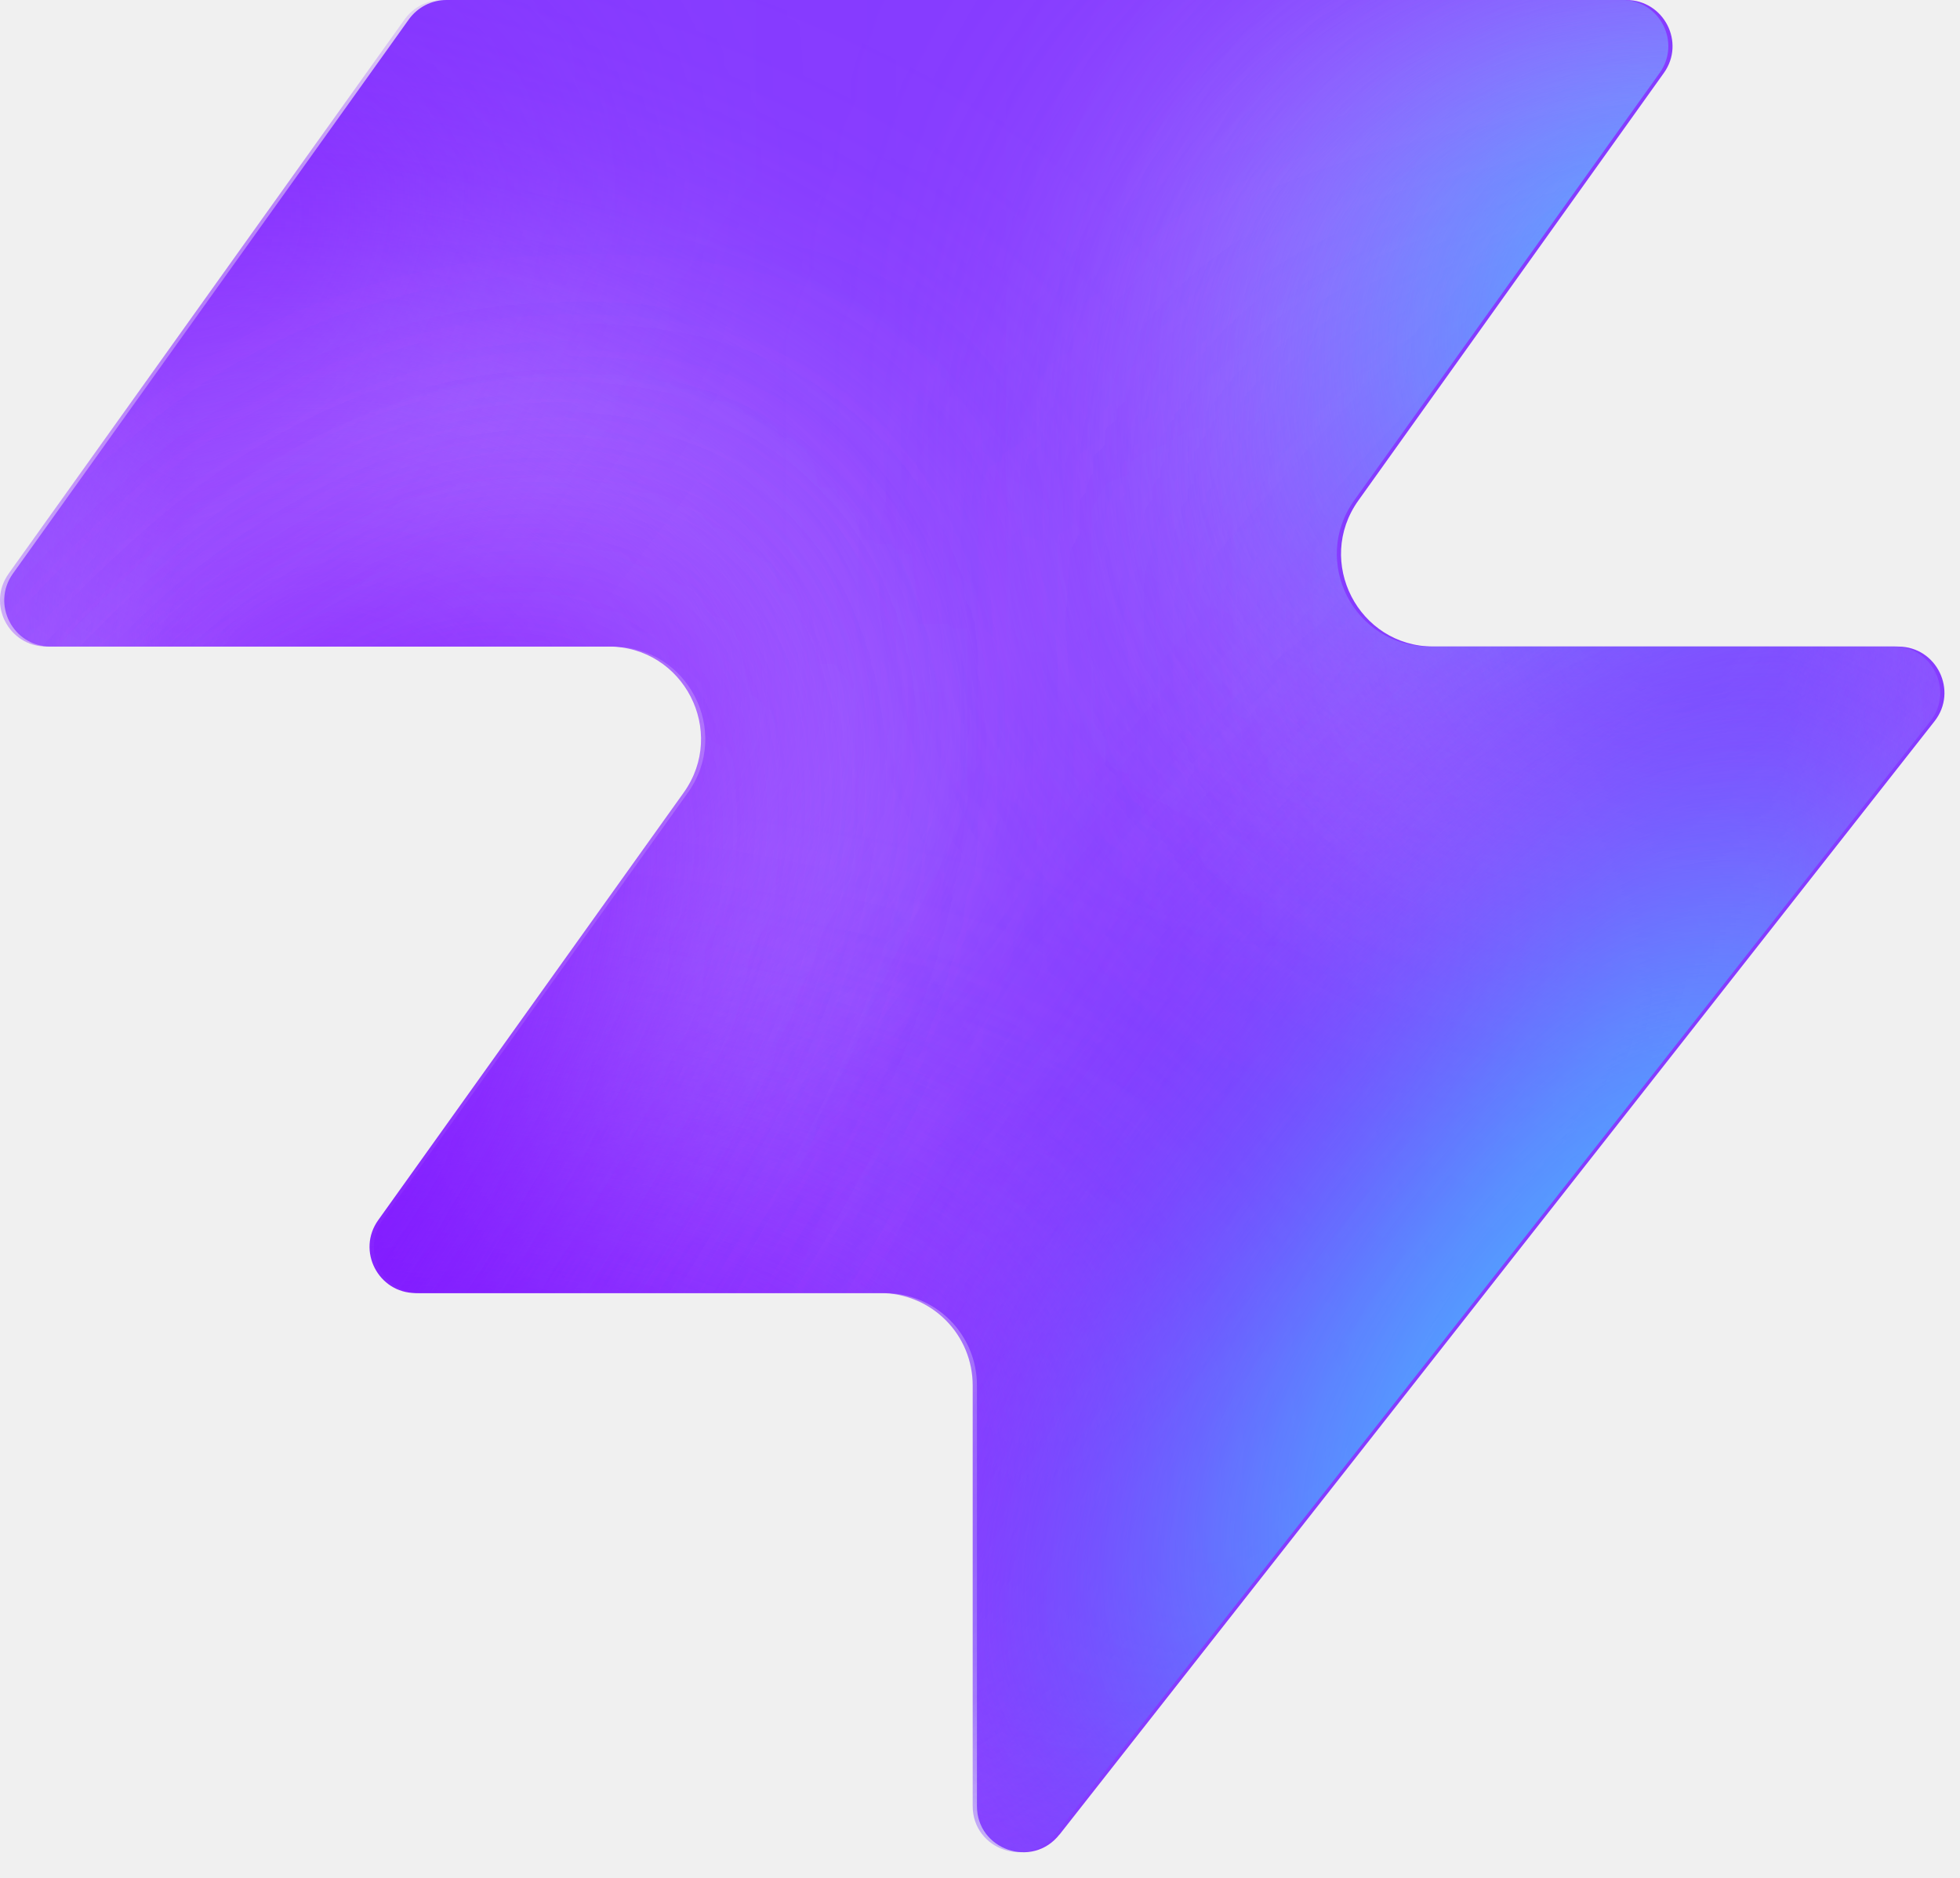
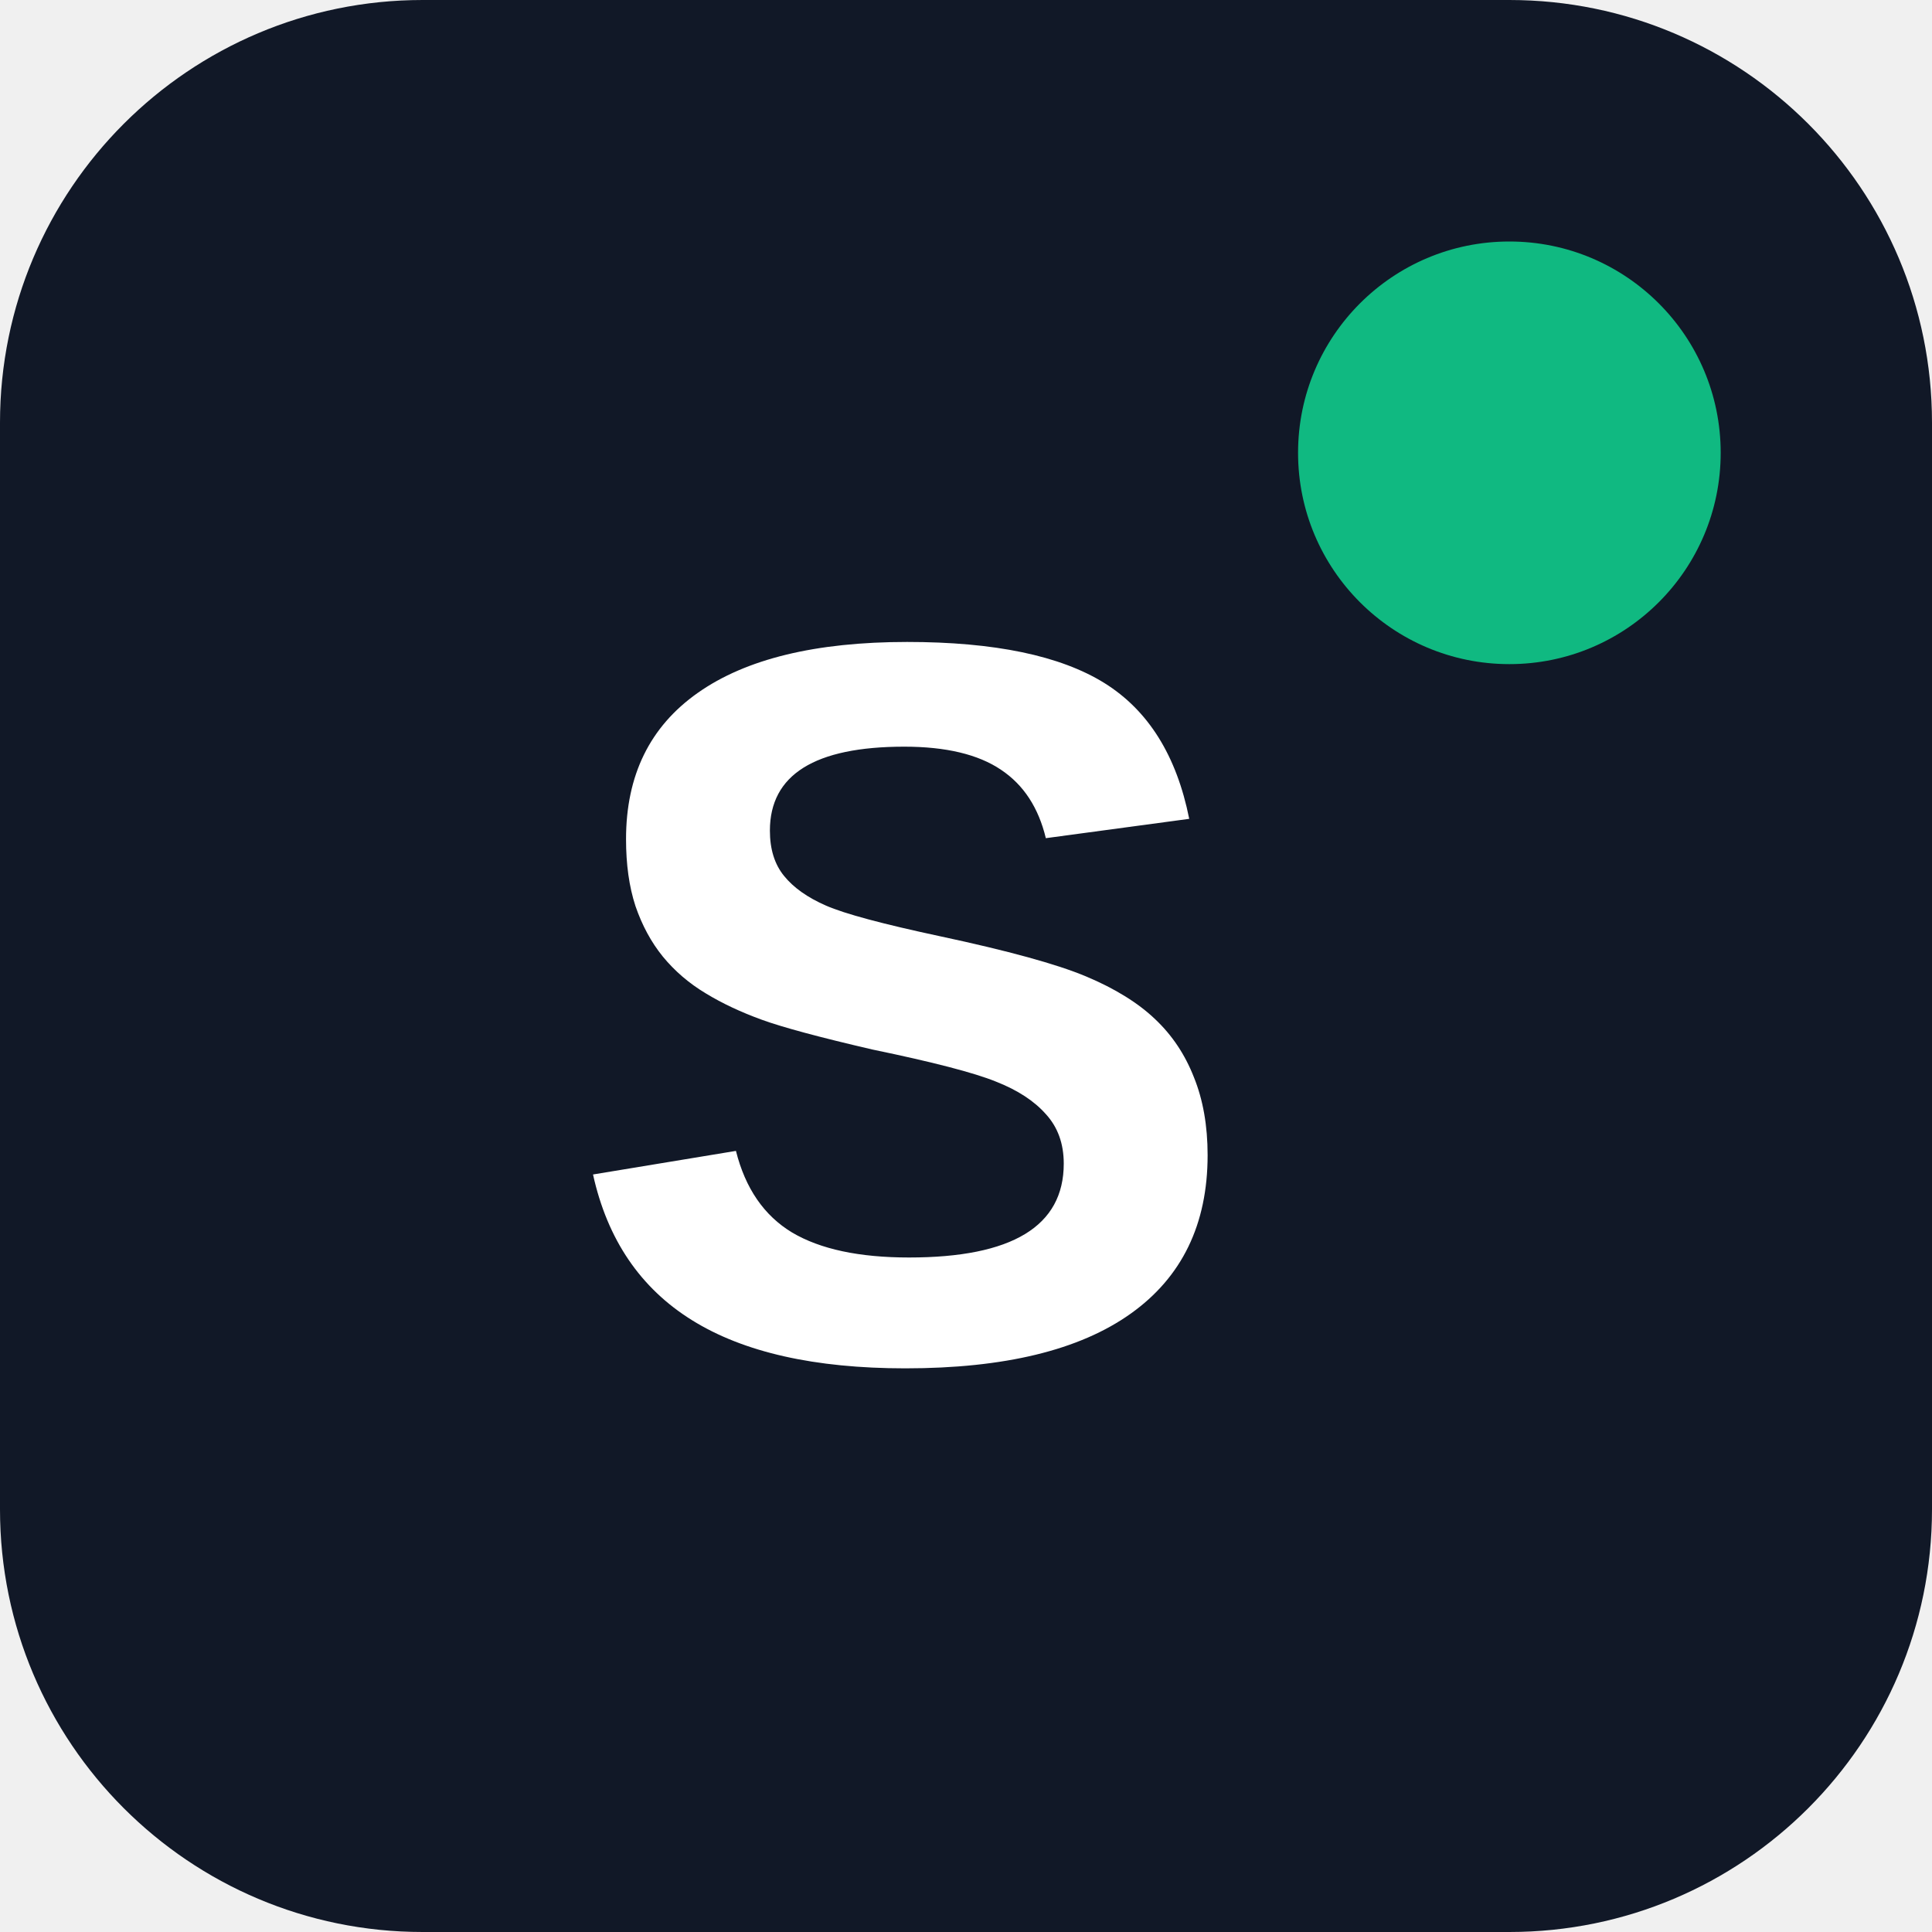
- <svg xmlns="http://www.w3.org/2000/svg" width="48" height="46" fill="none" viewBox="0 0 48 46">
-   <path fill="#863bff" d="M25.946 44.938c-.664.845-2.021.375-2.021-.698V33.937a2.26 2.26 0 0 0-2.262-2.262H10.287c-.92 0-1.456-1.04-.92-1.788l7.48-10.471c1.07-1.497 0-3.578-1.842-3.578H1.237c-.92 0-1.456-1.04-.92-1.788L10.013.474c.214-.297.556-.474.92-.474h28.894c.92 0 1.456 1.04.92 1.788l-7.48 10.471c-1.07 1.498 0 3.579 1.842 3.579h11.377c.943 0 1.473 1.088.89 1.83L25.947 44.94z" style="fill:#863bff;fill:color(display-p3 .525 .23 1);fill-opacity:1" />
-   <mask id="a" width="48" height="46" x="0" y="0" maskUnits="userSpaceOnUse" style="mask-type:alpha">
-     <path fill="#000" d="M25.842 44.938c-.664.844-2.021.375-2.021-.698V33.937a2.26 2.26 0 0 0-2.262-2.262H10.183c-.92 0-1.456-1.04-.92-1.788l7.48-10.471c1.07-1.498 0-3.579-1.842-3.579H1.133c-.92 0-1.456-1.04-.92-1.787L9.91.473c.214-.297.556-.474.92-.474h28.894c.92 0 1.456 1.04.92 1.788l-7.48 10.471c-1.07 1.498 0 3.578 1.842 3.578h11.377c.943 0 1.473 1.088.89 1.832L25.843 44.94z" style="fill:#000;fill-opacity:1" />
-   </mask>
-   <g mask="url(#a)">
-     <g filter="url(#b)">
-       <ellipse cx="5.508" cy="14.704" fill="#ede6ff" rx="5.508" ry="14.704" style="fill:#ede6ff;fill:color(display-p3 .927 .903 1);fill-opacity:1" transform="matrix(.00324 1 1 -.00324 -4.47 31.516)" />
-     </g>
-     <g filter="url(#c)">
-       <ellipse cx="10.399" cy="29.851" fill="#ede6ff" rx="10.399" ry="29.851" style="fill:#ede6ff;fill:color(display-p3 .927 .903 1);fill-opacity:1" transform="matrix(.00324 1 1 -.00324 -39.328 7.883)" />
-     </g>
-     <g filter="url(#d)">
-       <ellipse cx="5.508" cy="30.487" fill="#7e14ff" rx="5.508" ry="30.487" style="fill:#7e14ff;fill:color(display-p3 .492 .077 1);fill-opacity:1" transform="rotate(89.814 -25.913 -14.639)scale(1 -1)" />
-     </g>
-     <g filter="url(#e)">
-       <ellipse cx="5.508" cy="30.599" fill="#7e14ff" rx="5.508" ry="30.599" style="fill:#7e14ff;fill:color(display-p3 .492 .077 1);fill-opacity:1" transform="rotate(89.814 -32.644 -3.334)scale(1 -1)" />
-     </g>
-     <g filter="url(#f)">
-       <ellipse cx="5.508" cy="30.599" fill="#7e14ff" rx="5.508" ry="30.599" style="fill:#7e14ff;fill:color(display-p3 .492 .077 1);fill-opacity:1" transform="matrix(.00324 1 1 -.00324 -34.34 30.47)" />
-     </g>
-     <g filter="url(#g)">
-       <ellipse cx="14.072" cy="22.078" fill="#ede6ff" rx="14.072" ry="22.078" style="fill:#ede6ff;fill:color(display-p3 .927 .903 1);fill-opacity:1" transform="rotate(93.35 24.506 48.493)scale(-1 1)" />
-     </g>
-     <g filter="url(#h)">
-       <ellipse cx="3.47" cy="21.501" fill="#7e14ff" rx="3.47" ry="21.501" style="fill:#7e14ff;fill:color(display-p3 .492 .077 1);fill-opacity:1" transform="rotate(89.009 28.708 47.59)scale(-1 1)" />
-     </g>
-     <g filter="url(#i)">
-       <ellipse cx="3.47" cy="21.501" fill="#7e14ff" rx="3.47" ry="21.501" style="fill:#7e14ff;fill:color(display-p3 .492 .077 1);fill-opacity:1" transform="rotate(89.009 28.708 47.59)scale(-1 1)" />
-     </g>
-     <g filter="url(#j)">
-       <ellipse cx=".387" cy="8.972" fill="#7e14ff" rx="4.407" ry="29.108" style="fill:#7e14ff;fill:color(display-p3 .492 .077 1);fill-opacity:1" transform="rotate(39.51 .387 8.972)" />
-     </g>
-     <g filter="url(#k)">
-       <ellipse cx="47.523" cy="-6.092" fill="#7e14ff" rx="4.407" ry="29.108" style="fill:#7e14ff;fill:color(display-p3 .492 .077 1);fill-opacity:1" transform="rotate(37.892 47.523 -6.092)" />
-     </g>
-     <g filter="url(#l)">
-       <ellipse cx="41.412" cy="6.333" fill="#47bfff" rx="5.971" ry="9.665" style="fill:#47bfff;fill:color(display-p3 .28 .748 1);fill-opacity:1" transform="rotate(37.892 41.412 6.333)" />
-     </g>
-     <g filter="url(#m)">
-       <ellipse cx="-1.879" cy="38.332" fill="#7e14ff" rx="4.407" ry="29.108" style="fill:#7e14ff;fill:color(display-p3 .492 .077 1);fill-opacity:1" transform="rotate(37.892 -1.88 38.332)" />
-     </g>
-     <g filter="url(#n)">
-       <ellipse cx="-1.879" cy="38.332" fill="#7e14ff" rx="4.407" ry="29.108" style="fill:#7e14ff;fill:color(display-p3 .492 .077 1);fill-opacity:1" transform="rotate(37.892 -1.88 38.332)" />
-     </g>
-     <g filter="url(#o)">
-       <ellipse cx="35.651" cy="29.907" fill="#7e14ff" rx="4.407" ry="29.108" style="fill:#7e14ff;fill:color(display-p3 .492 .077 1);fill-opacity:1" transform="rotate(37.892 35.651 29.907)" />
-     </g>
-     <g filter="url(#p)">
-       <ellipse cx="38.418" cy="32.4" fill="#47bfff" rx="5.971" ry="15.297" style="fill:#47bfff;fill:color(display-p3 .28 .748 1);fill-opacity:1" transform="rotate(37.892 38.418 32.4)" />
-     </g>
-   </g>
-   <defs>
-     <filter id="b" width="60.045" height="41.654" x="-19.77" y="16.149" color-interpolation-filters="sRGB" filterUnits="userSpaceOnUse">
-       <feFlood flood-opacity="0" result="BackgroundImageFix" />
-       <feBlend in="SourceGraphic" in2="BackgroundImageFix" result="shape" />
-       <feGaussianBlur result="effect1_foregroundBlur_2002_17158" stdDeviation="7.659" />
-     </filter>
-     <filter id="c" width="90.34" height="51.437" x="-54.613" y="-7.533" color-interpolation-filters="sRGB" filterUnits="userSpaceOnUse">
-       <feFlood flood-opacity="0" result="BackgroundImageFix" />
-       <feBlend in="SourceGraphic" in2="BackgroundImageFix" result="shape" />
-       <feGaussianBlur result="effect1_foregroundBlur_2002_17158" stdDeviation="7.659" />
-     </filter>
-     <filter id="d" width="79.355" height="29.4" x="-49.64" y="2.03" color-interpolation-filters="sRGB" filterUnits="userSpaceOnUse">
-       <feFlood flood-opacity="0" result="BackgroundImageFix" />
-       <feBlend in="SourceGraphic" in2="BackgroundImageFix" result="shape" />
-       <feGaussianBlur result="effect1_foregroundBlur_2002_17158" stdDeviation="4.596" />
-     </filter>
-     <filter id="e" width="79.579" height="29.4" x="-45.045" y="20.029" color-interpolation-filters="sRGB" filterUnits="userSpaceOnUse">
-       <feFlood flood-opacity="0" result="BackgroundImageFix" />
-       <feBlend in="SourceGraphic" in2="BackgroundImageFix" result="shape" />
-       <feGaussianBlur result="effect1_foregroundBlur_2002_17158" stdDeviation="4.596" />
-     </filter>
-     <filter id="f" width="79.579" height="29.4" x="-43.513" y="21.178" color-interpolation-filters="sRGB" filterUnits="userSpaceOnUse">
-       <feFlood flood-opacity="0" result="BackgroundImageFix" />
-       <feBlend in="SourceGraphic" in2="BackgroundImageFix" result="shape" />
-       <feGaussianBlur result="effect1_foregroundBlur_2002_17158" stdDeviation="4.596" />
-     </filter>
-     <filter id="g" width="74.749" height="58.852" x="15.756" y="-17.901" color-interpolation-filters="sRGB" filterUnits="userSpaceOnUse">
-       <feFlood flood-opacity="0" result="BackgroundImageFix" />
-       <feBlend in="SourceGraphic" in2="BackgroundImageFix" result="shape" />
-       <feGaussianBlur result="effect1_foregroundBlur_2002_17158" stdDeviation="7.659" />
-     </filter>
-     <filter id="h" width="61.377" height="25.362" x="23.548" y="2.284" color-interpolation-filters="sRGB" filterUnits="userSpaceOnUse">
-       <feFlood flood-opacity="0" result="BackgroundImageFix" />
-       <feBlend in="SourceGraphic" in2="BackgroundImageFix" result="shape" />
-       <feGaussianBlur result="effect1_foregroundBlur_2002_17158" stdDeviation="4.596" />
-     </filter>
-     <filter id="i" width="61.377" height="25.362" x="23.548" y="2.284" color-interpolation-filters="sRGB" filterUnits="userSpaceOnUse">
-       <feFlood flood-opacity="0" result="BackgroundImageFix" />
-       <feBlend in="SourceGraphic" in2="BackgroundImageFix" result="shape" />
-       <feGaussianBlur result="effect1_foregroundBlur_2002_17158" stdDeviation="4.596" />
-     </filter>
-     <filter id="j" width="56.045" height="63.649" x="-27.636" y="-22.853" color-interpolation-filters="sRGB" filterUnits="userSpaceOnUse">
-       <feFlood flood-opacity="0" result="BackgroundImageFix" />
-       <feBlend in="SourceGraphic" in2="BackgroundImageFix" result="shape" />
-       <feGaussianBlur result="effect1_foregroundBlur_2002_17158" stdDeviation="4.596" />
-     </filter>
-     <filter id="k" width="54.814" height="64.646" x="20.116" y="-38.415" color-interpolation-filters="sRGB" filterUnits="userSpaceOnUse">
-       <feFlood flood-opacity="0" result="BackgroundImageFix" />
-       <feBlend in="SourceGraphic" in2="BackgroundImageFix" result="shape" />
-       <feGaussianBlur result="effect1_foregroundBlur_2002_17158" stdDeviation="4.596" />
-     </filter>
-     <filter id="l" width="33.541" height="35.313" x="24.641" y="-11.323" color-interpolation-filters="sRGB" filterUnits="userSpaceOnUse">
-       <feFlood flood-opacity="0" result="BackgroundImageFix" />
-       <feBlend in="SourceGraphic" in2="BackgroundImageFix" result="shape" />
-       <feGaussianBlur result="effect1_foregroundBlur_2002_17158" stdDeviation="4.596" />
-     </filter>
-     <filter id="m" width="54.814" height="64.646" x="-29.286" y="6.009" color-interpolation-filters="sRGB" filterUnits="userSpaceOnUse">
-       <feFlood flood-opacity="0" result="BackgroundImageFix" />
-       <feBlend in="SourceGraphic" in2="BackgroundImageFix" result="shape" />
-       <feGaussianBlur result="effect1_foregroundBlur_2002_17158" stdDeviation="4.596" />
-     </filter>
-     <filter id="n" width="54.814" height="64.646" x="-29.286" y="6.009" color-interpolation-filters="sRGB" filterUnits="userSpaceOnUse">
-       <feFlood flood-opacity="0" result="BackgroundImageFix" />
-       <feBlend in="SourceGraphic" in2="BackgroundImageFix" result="shape" />
-       <feGaussianBlur result="effect1_foregroundBlur_2002_17158" stdDeviation="4.596" />
-     </filter>
-     <filter id="o" width="54.814" height="64.646" x="8.244" y="-2.416" color-interpolation-filters="sRGB" filterUnits="userSpaceOnUse">
-       <feFlood flood-opacity="0" result="BackgroundImageFix" />
-       <feBlend in="SourceGraphic" in2="BackgroundImageFix" result="shape" />
-       <feGaussianBlur result="effect1_foregroundBlur_2002_17158" stdDeviation="4.596" />
-     </filter>
-     <filter id="p" width="39.409" height="43.623" x="18.713" y="10.588" color-interpolation-filters="sRGB" filterUnits="userSpaceOnUse">
-       <feFlood flood-opacity="0" result="BackgroundImageFix" />
-       <feBlend in="SourceGraphic" in2="BackgroundImageFix" result="shape" />
-       <feGaussianBlur result="effect1_foregroundBlur_2002_17158" stdDeviation="4.596" />
-     </filter>
-   </defs>
+ <svg xmlns="http://www.w3.org/2000/svg" width="64" height="64" viewBox="0 0 64 64">
+   <rect width="64" height="64" rx="14" fill="#111827" />
+   <text x="30" y="45" font-family="Arial, Helvetica, sans-serif" font-weight="700" font-size="34" fill="#ffffff" text-anchor="middle">S</text>
+   <circle cx="50" cy="15" r="7" fill="#10b981" />
</svg>
